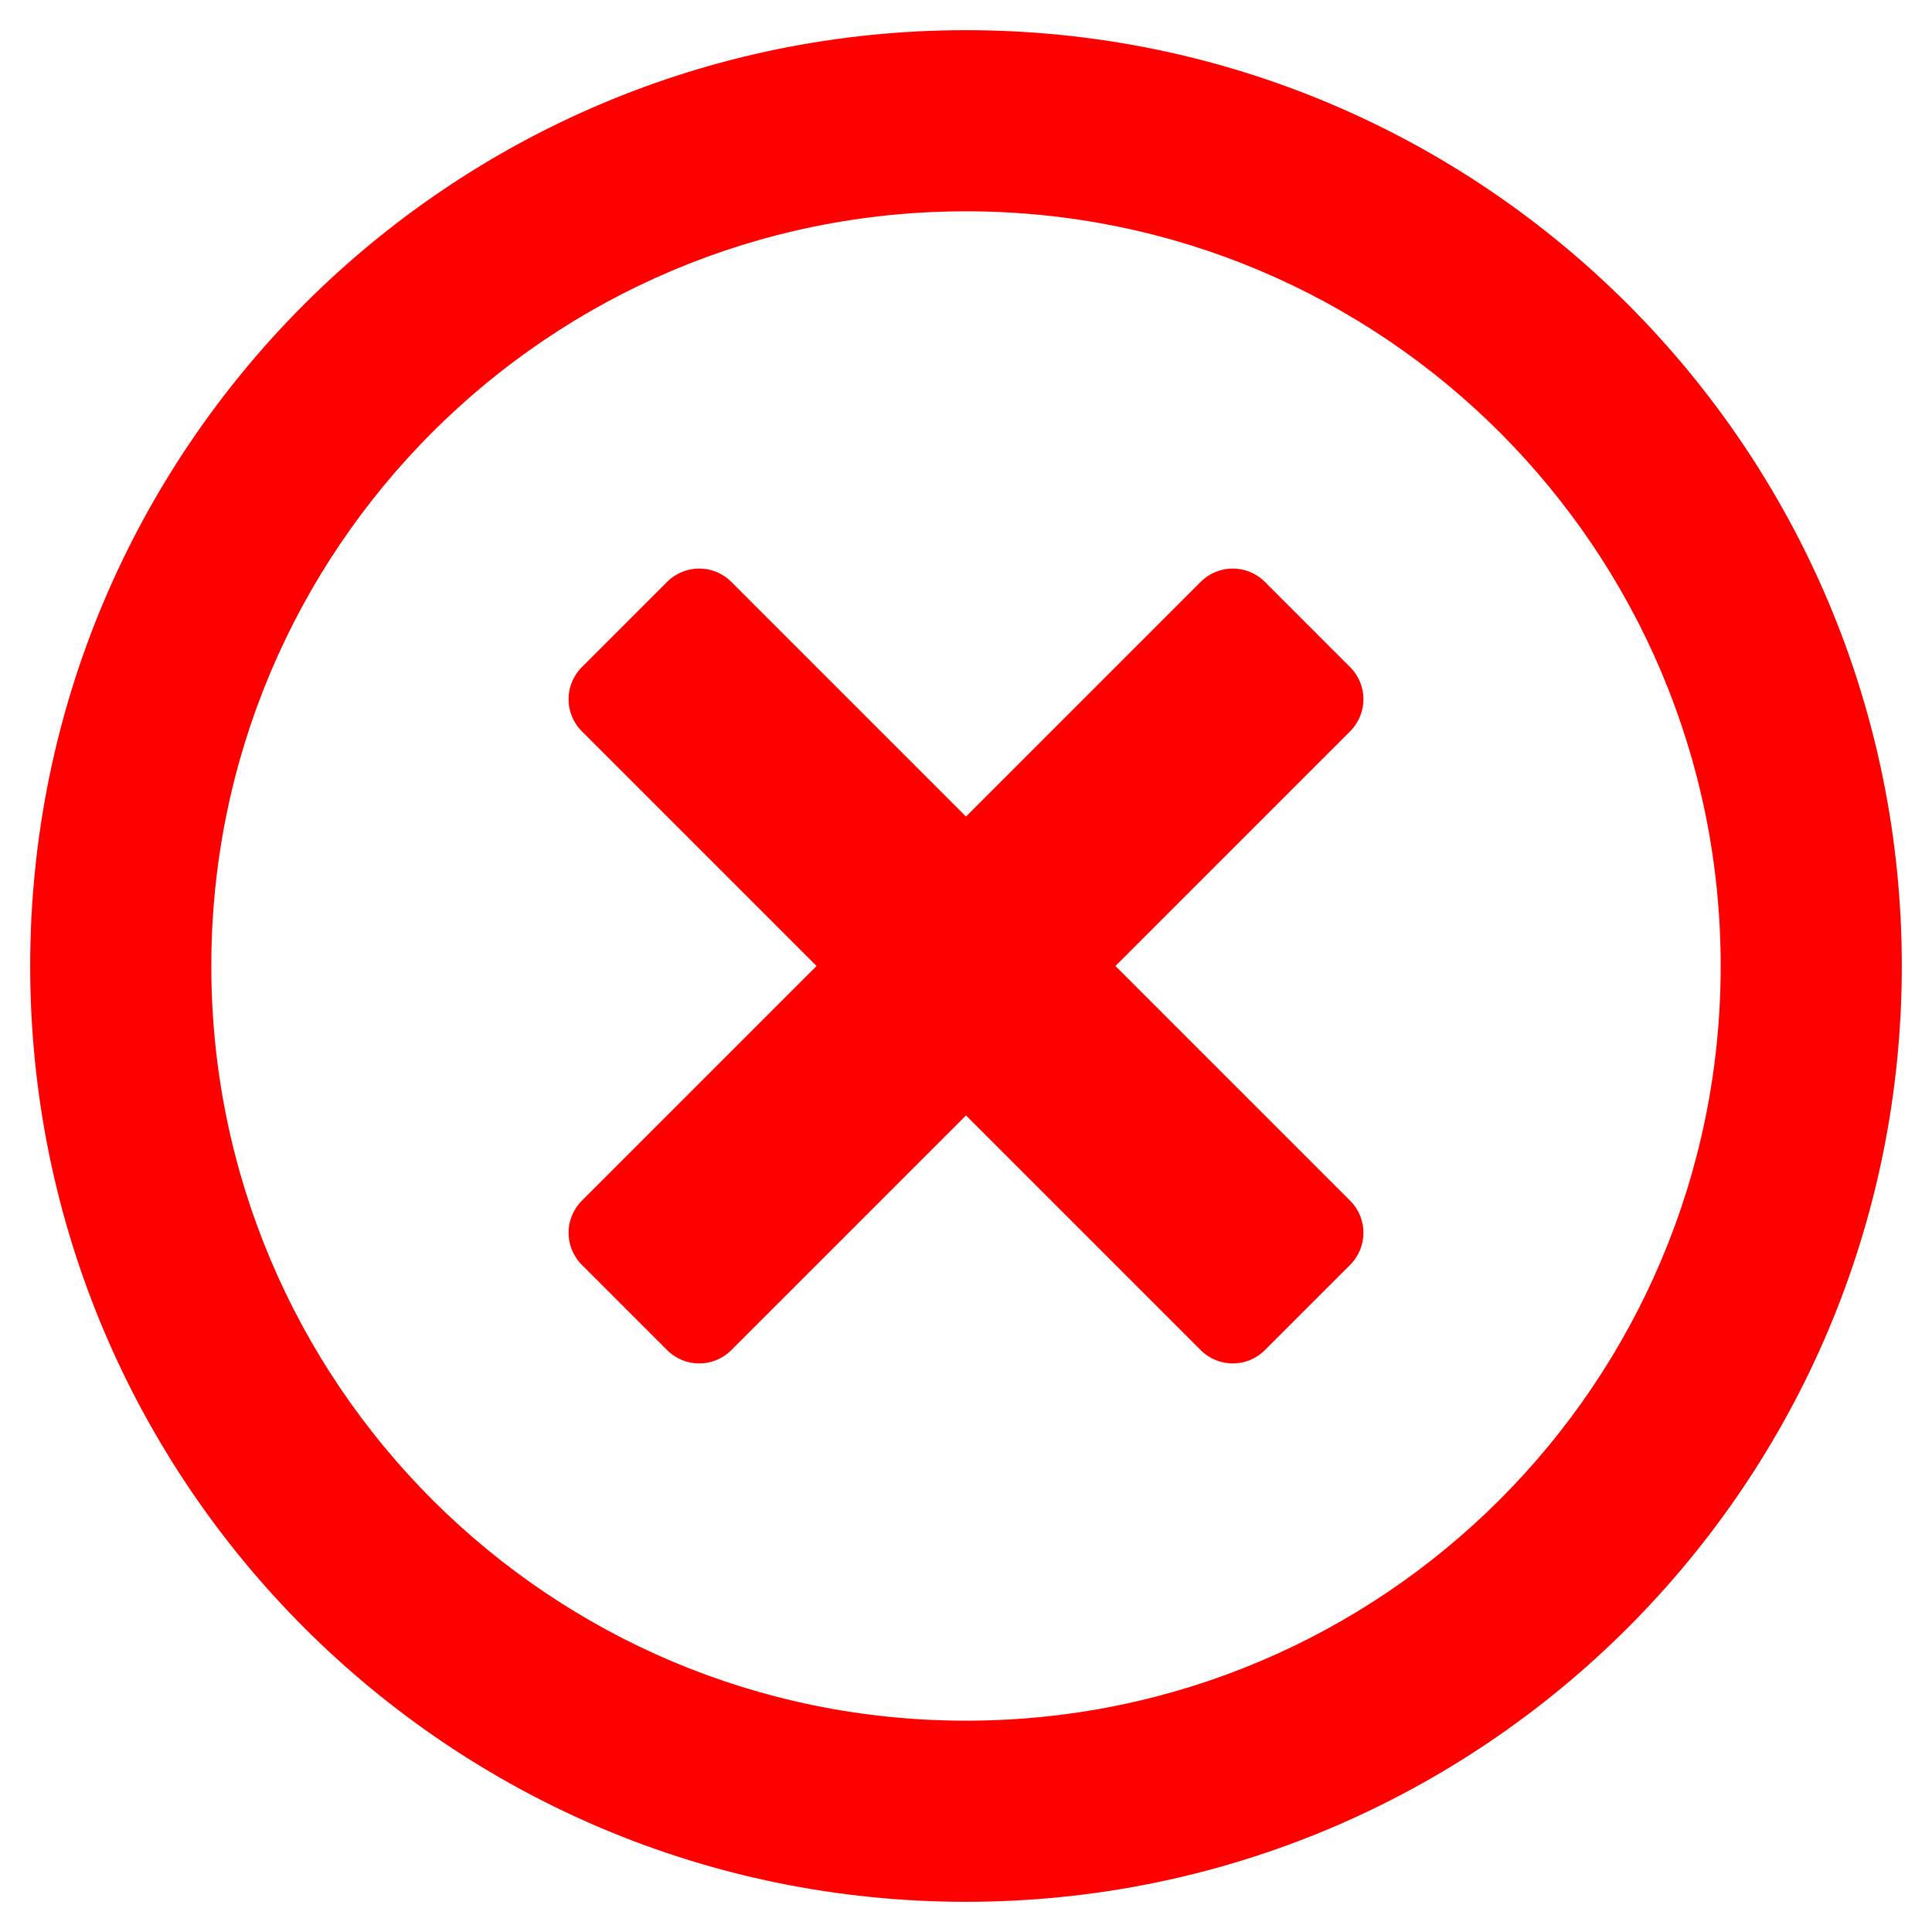
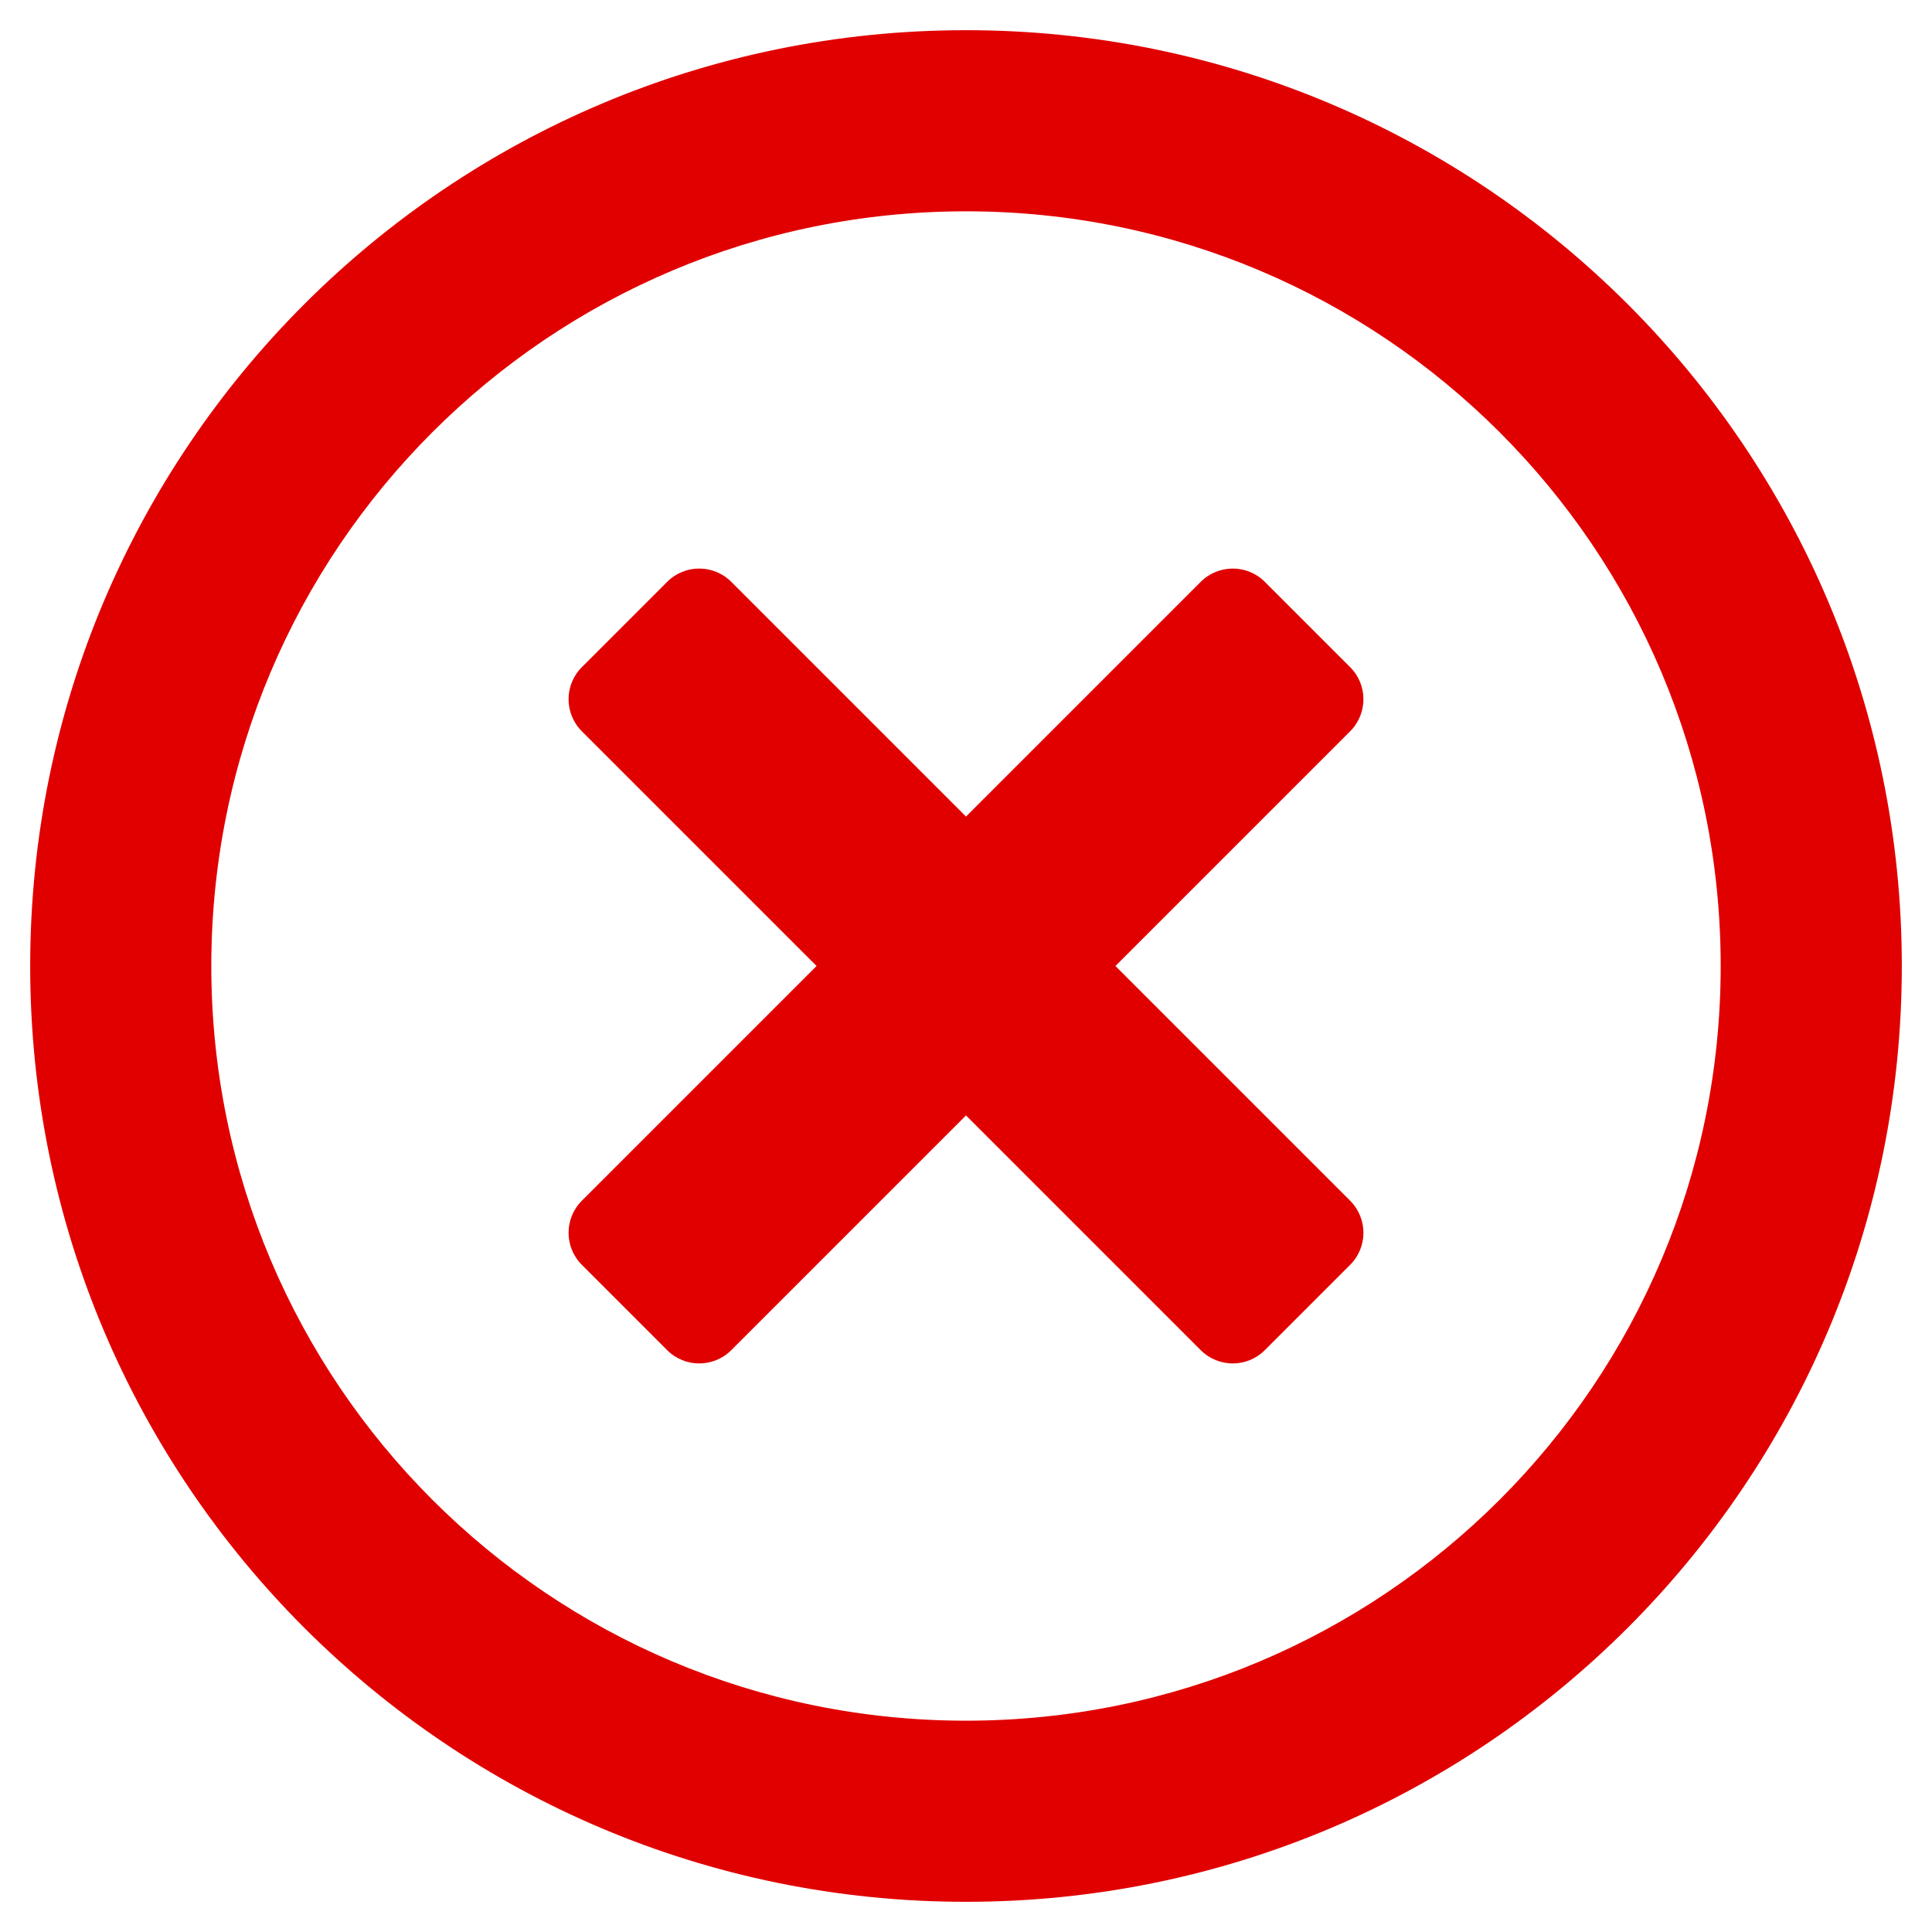
- <svg xmlns="http://www.w3.org/2000/svg" fill="red" viewBox="0 0 512 512">
+ <svg xmlns="http://www.w3.org/2000/svg" fill="#E10000" viewBox="0 0 512 512">
  <path d="M256 8C119 8 8 119 8 256s111 248 248 248 248-111 248-248S393 8 256 8zm0 448c-110.5 0-200-89.5-200-200S145.5 56 256 56s200 89.5 200 200-89.5 200-200 200zm101.8-262.2L295.6 256l62.2 62.2c4.7 4.7 4.7 12.3 0 17l-22.6 22.6c-4.7 4.7-12.3 4.7-17 0L256 295.6l-62.2 62.2c-4.7 4.7-12.3 4.7-17 0l-22.6-22.6c-4.7-4.7-4.7-12.3 0-17l62.2-62.2-62.2-62.2c-4.7-4.7-4.7-12.3 0-17l22.6-22.6c4.7-4.7 12.3-4.7 17 0l62.2 62.2 62.2-62.2c4.7-4.7 12.3-4.7 17 0l22.6 22.6c4.7 4.7 4.7 12.3 0 17z" />
</svg>
